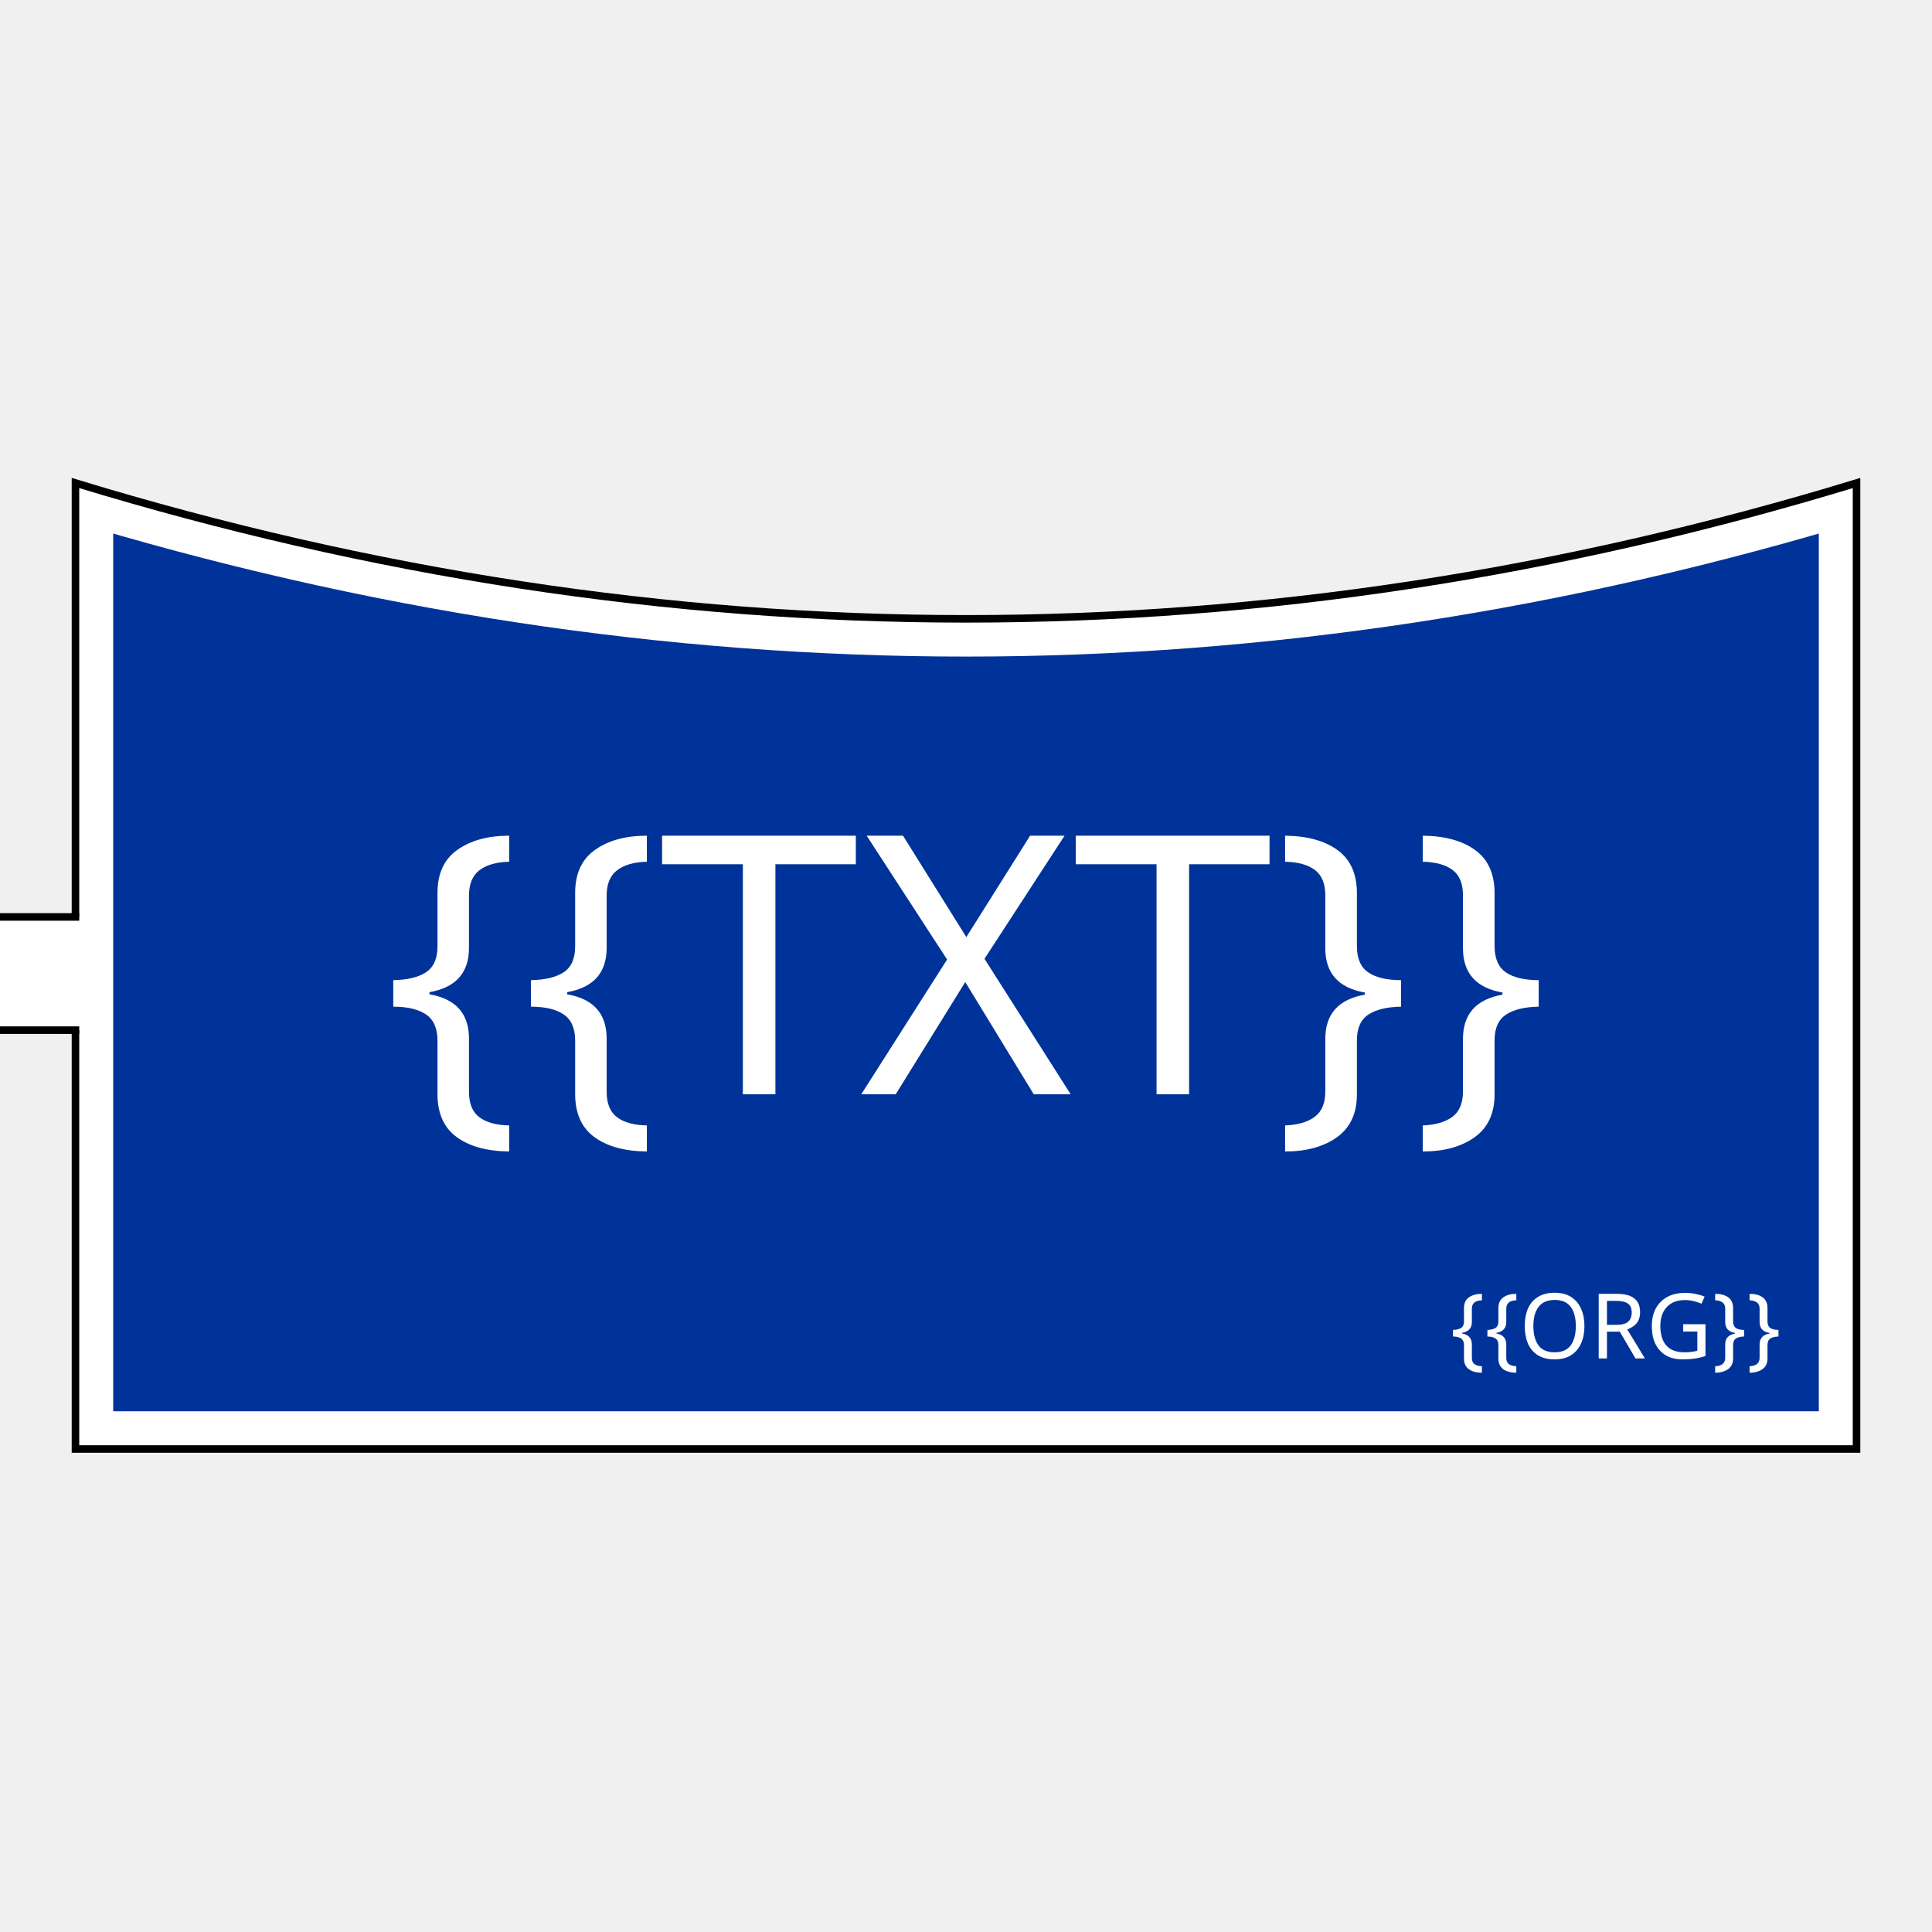
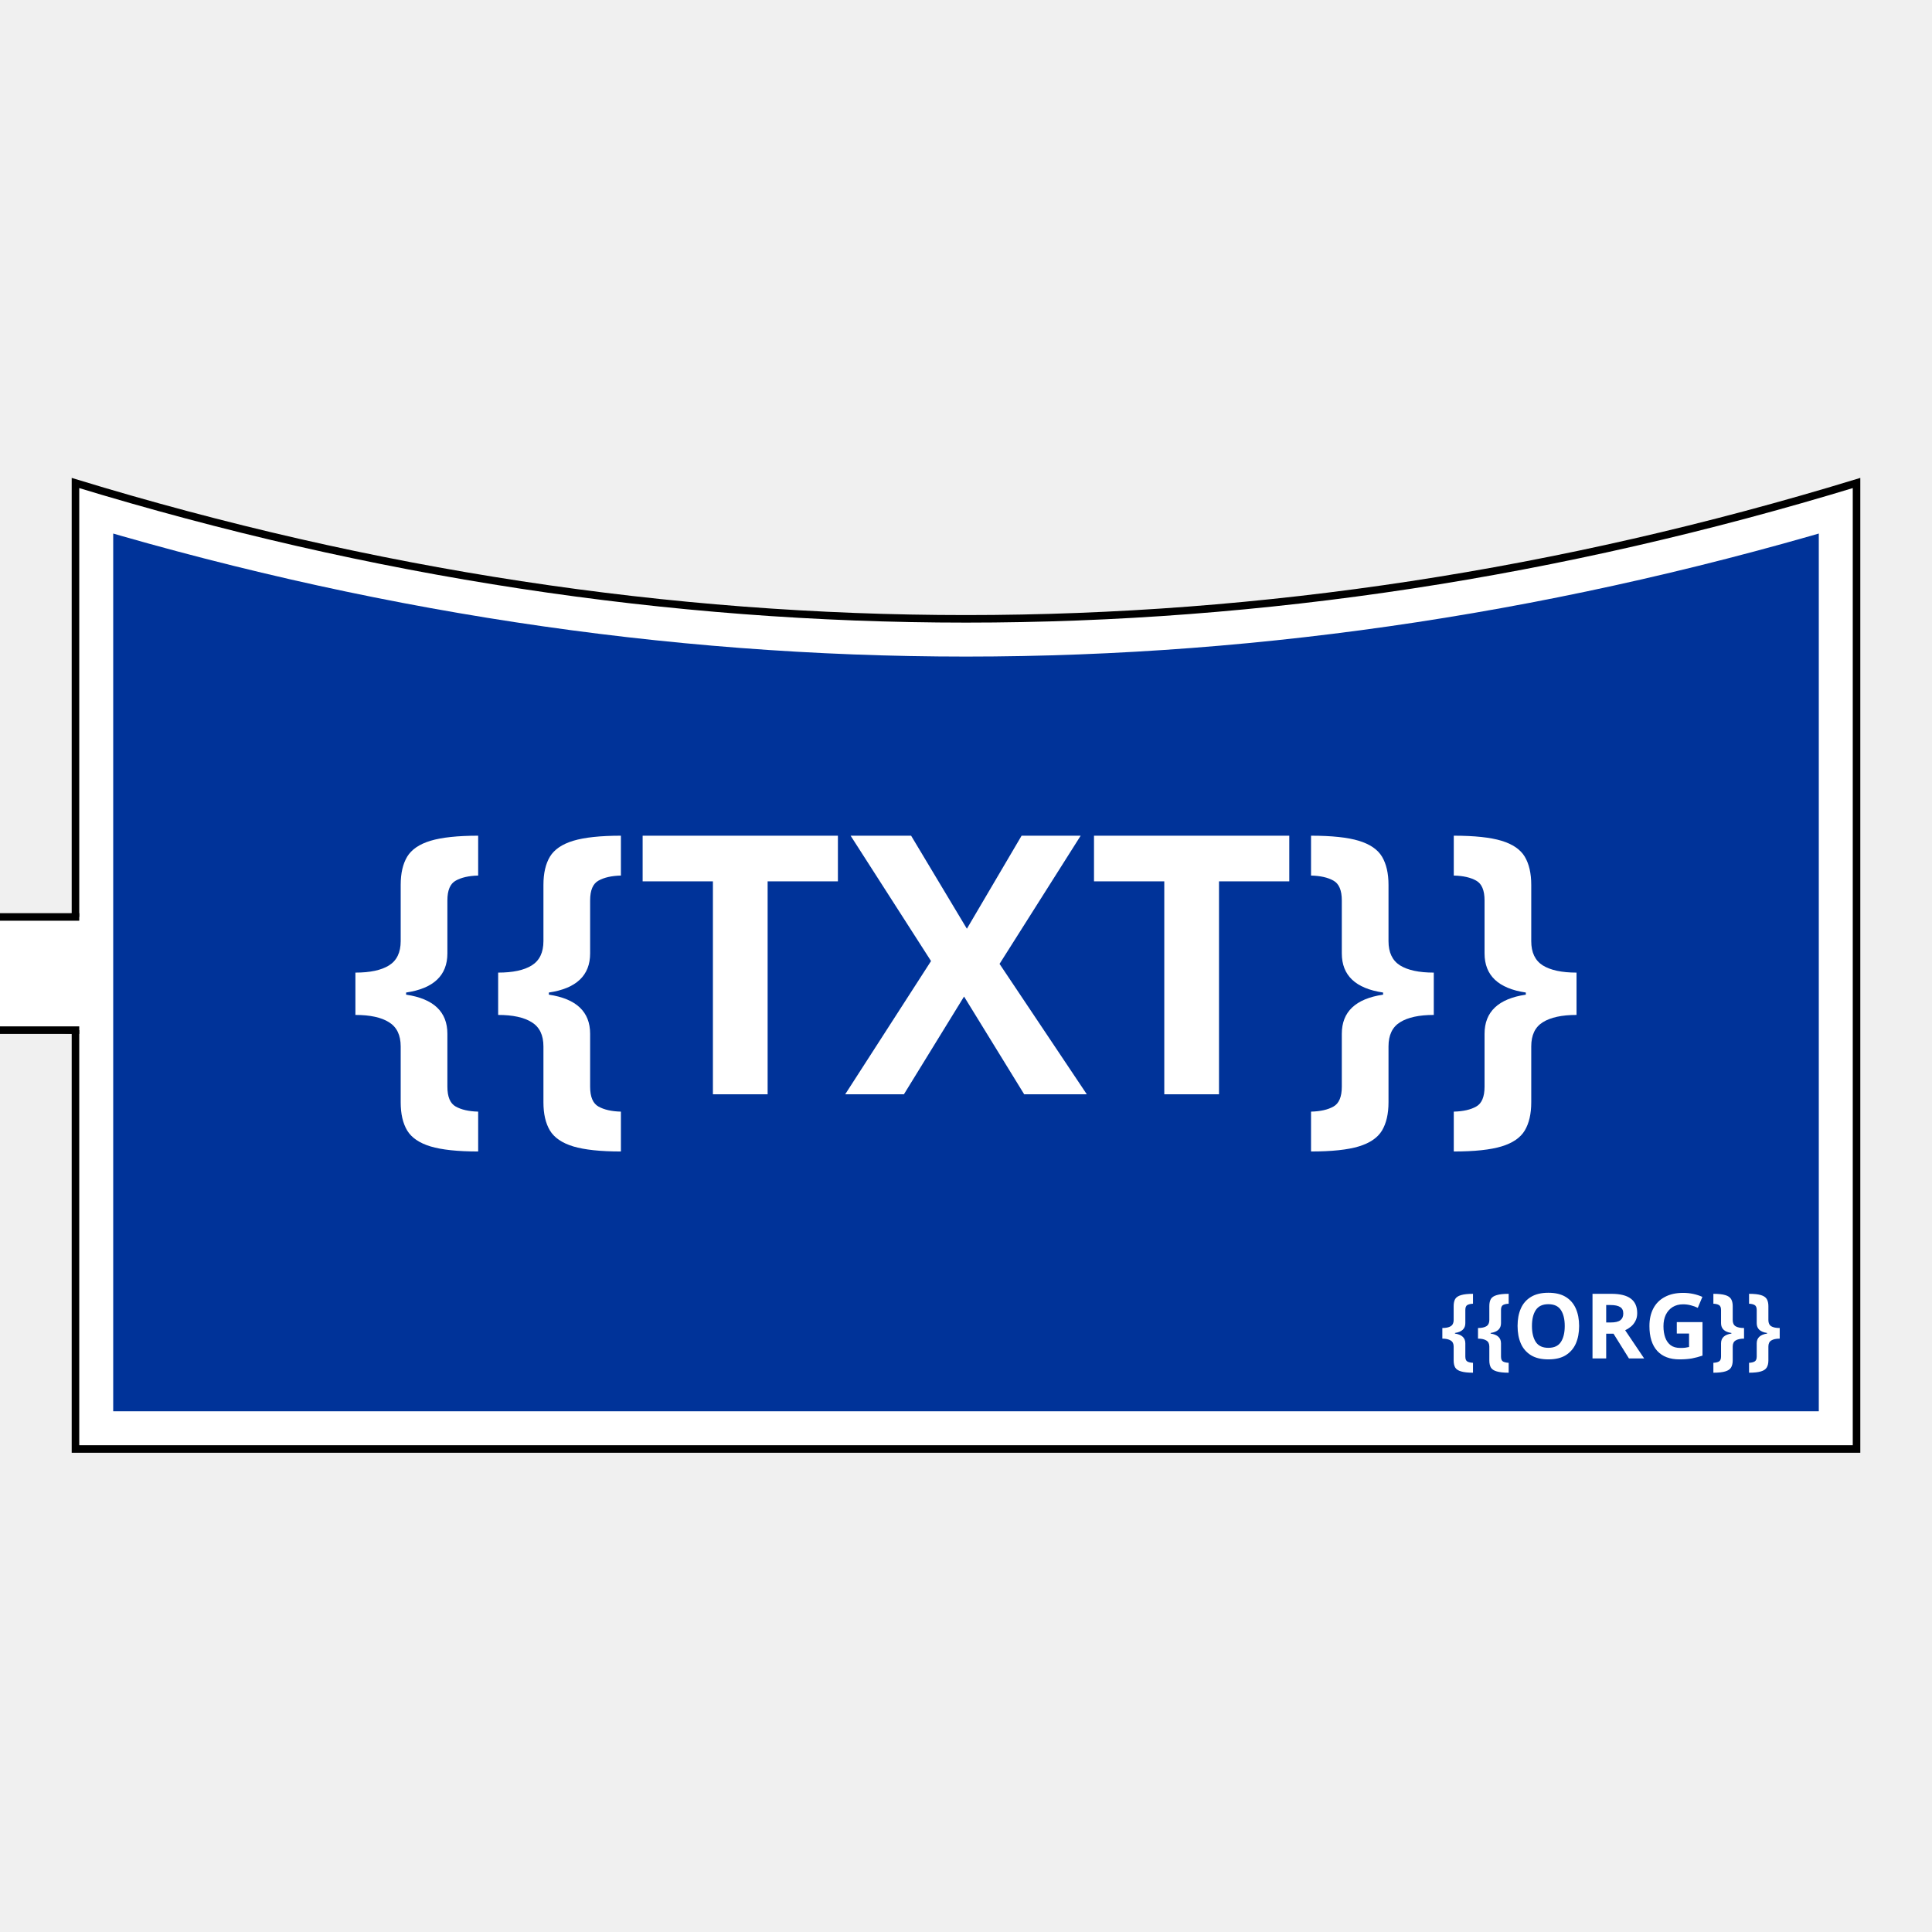
<svg xmlns="http://www.w3.org/2000/svg" version="1.1" width="256" height="256" viewbox="0 0 256 256">
  <defs>
    <clipPath id="symbol">
      <path d="M10,64 L10,192 L246,192 L246,64 Q128,100 10,64 Z" />
    </clipPath>
  </defs>
  <path d="M10,64 L10,192 L246,192 L246,64 Q128,100 10,64 Z" fill="#003399" stroke-width="10" stroke="#FFFFFF" clip-path="url(#symbol)" />
  <path d="M10,64 L10,192 L246,192 L246,64 Q128,100 10,64 Z" fill="none" stroke-width="1" stroke="#000000" />
  <rect x="0" y="121.5" width="11" height="15" fill="#FFFFFF" />
  <path d="M10,121 L10,121.5 L0,121.5 M0,136.5 L10,136.5 L10,137" stroke="#000000" stroke-width="1" />
-   <text style="font-family: 'Lubalin Graph', 'Roboto Slab'; font-weight: normal; text-anchor: middle; font-size: 48px; " fill="#FFFFFF" x="128" y="145">{{TXT}}</text>
-   <text style="font-family: 'Lubalin Graph', 'Roboto Slab'; font-weight: normal; text-anchor: end;" fill="#FFFFFF" x="236" y="180">{{ORG}}</text>
+   <text style="font-family: 'Lubalin Graph', 'Roboto Slab'; font-weight: bold; text-anchor: middle; font-size: 48px; " fill="#FFFFFF" x="128" y="145">{{TXT}}</text>
+   <text style="font-family: 'Lubalin Graph', 'Roboto Slab'; font-weight: bold; text-anchor: end;" fill="#FFFFFF" x="236" y="180">{{ORG}}</text>
</svg>
